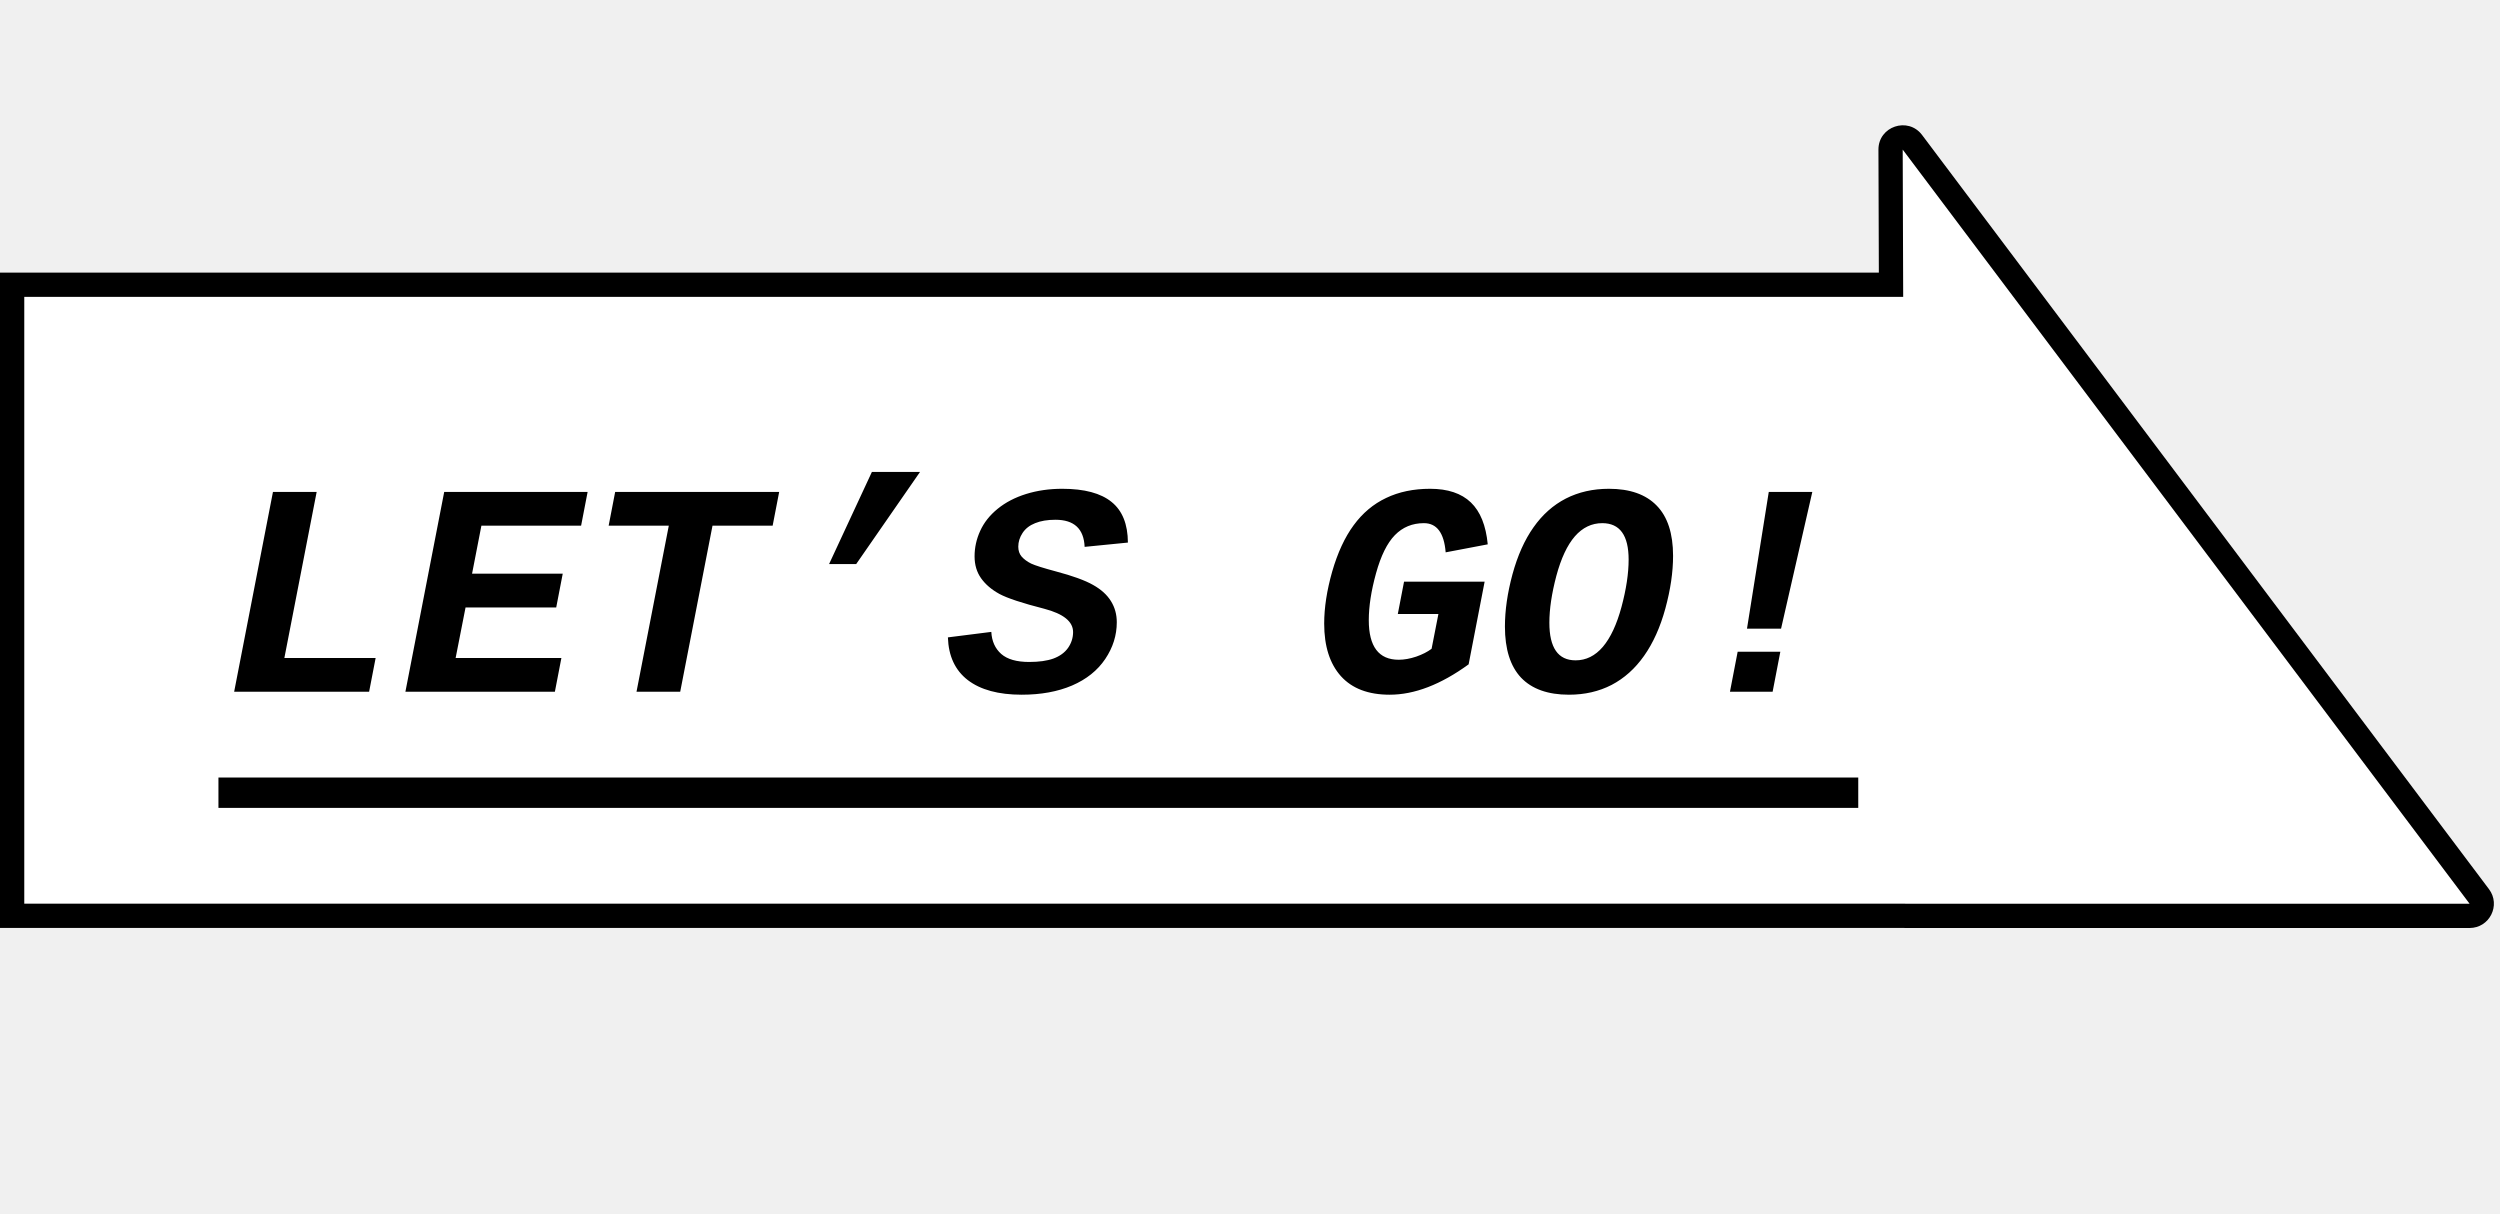
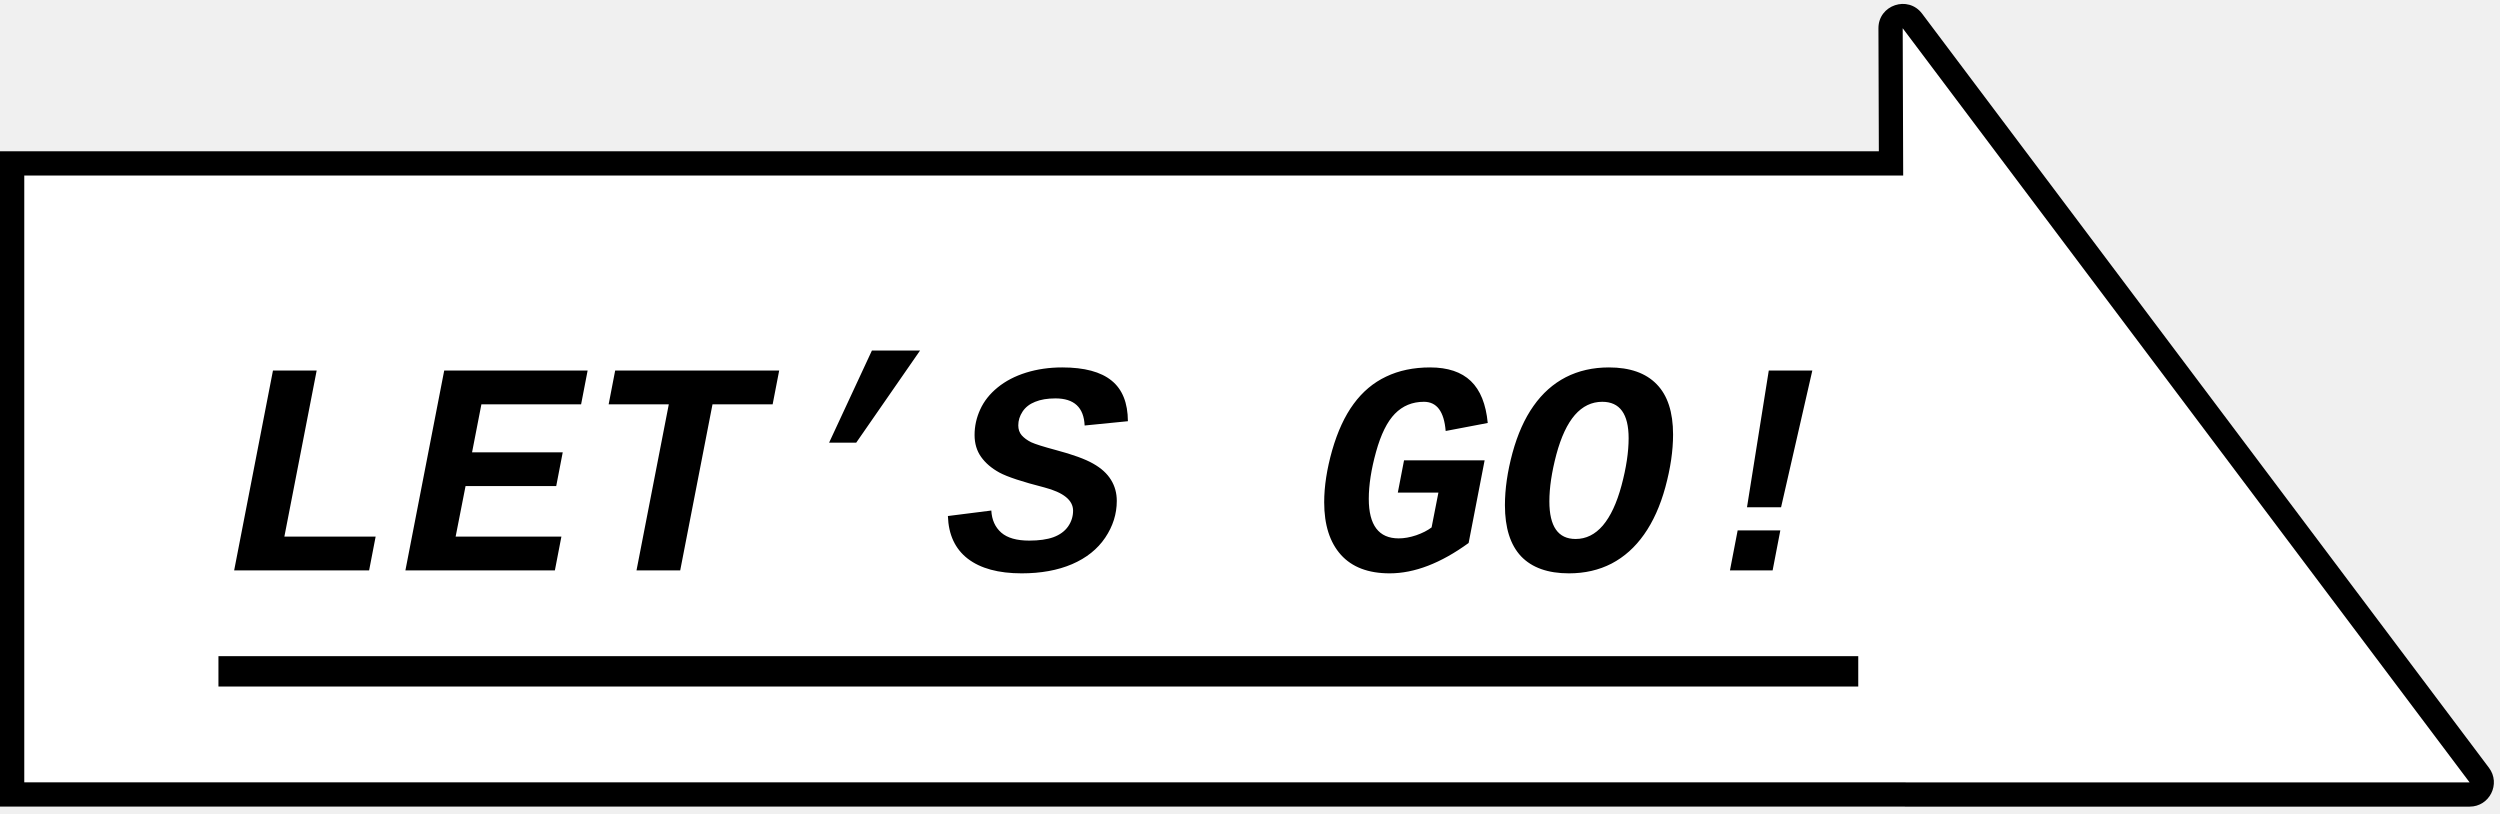
- <svg xmlns="http://www.w3.org/2000/svg" width="206" height="100" viewBox="0 0 206 100" fill="none">
-   <mask id="path-1-inside-1_303_3473" fill="white">
-     <path d="M154.782 12.333C154.776 10.409 157.225 9.586 158.381 11.124L205.094 73.266C206.085 74.584 205.143 76.468 203.494 76.468H156.993C156.956 76.468 156.919 76.464 156.882 76.462H0V22.462H154.816L154.782 12.333Z" />
+ <svg xmlns="http://www.w3.org/2000/svg" width="206" height="67" viewBox="0 0 206 67" fill="none">
+   <mask id="path-1-inside-1_1286_1874" fill="white">
+     <path d="M154.782 2.333C154.776 0.409 157.225 -0.414 158.381 1.124L205.093 63.266C206.084 64.584 205.143 66.468 203.494 66.468H156.993C156.956 66.468 156.919 66.464 156.882 66.462H0V12.462H154.816L154.782 2.333Z" />
  </mask>
-   <path d="M154.782 12.333C154.776 10.409 157.225 9.586 158.381 11.124L205.094 73.266C206.085 74.584 205.143 76.468 203.494 76.468H156.993C156.956 76.468 156.919 76.464 156.882 76.462H0V22.462H154.816L154.782 12.333Z" fill="white" />
-   <path d="M154.782 12.333L156.782 12.326V12.326L154.782 12.333ZM158.381 11.124L159.98 9.923L159.98 9.923L158.381 11.124ZM205.094 73.266L206.692 72.064L206.692 72.064L205.094 73.266ZM203.494 76.468V74.468V76.468ZM156.993 76.468V78.468V76.468ZM156.882 76.462L156.992 74.465L156.937 74.462H156.882V76.462ZM0 76.462H-2V78.462H0V76.462ZM0 22.462V20.462H-2V22.462H0ZM154.816 22.462V24.462H156.823L156.816 22.455L154.816 22.462ZM154.782 12.333L156.782 12.326C156.782 12.313 156.783 12.305 156.784 12.302C156.784 12.3 156.784 12.301 156.783 12.304C156.782 12.307 156.78 12.312 156.777 12.317C156.775 12.321 156.772 12.325 156.77 12.329C156.765 12.335 156.762 12.336 156.765 12.335C156.768 12.333 156.774 12.329 156.782 12.326C156.791 12.323 156.798 12.322 156.802 12.322C156.805 12.322 156.802 12.323 156.794 12.32C156.79 12.319 156.785 12.318 156.78 12.316C156.775 12.313 156.771 12.311 156.768 12.309C156.765 12.307 156.765 12.306 156.767 12.308C156.768 12.309 156.774 12.315 156.782 12.326L158.381 11.124L159.98 9.923C157.666 6.845 152.769 8.492 152.782 12.34L154.782 12.333ZM158.381 11.124L156.782 12.326L203.495 74.468L205.094 73.266L206.692 72.064L159.98 9.923L158.381 11.124ZM205.094 73.266L203.495 74.468L203.494 74.468V76.468V78.468C206.791 78.468 208.675 74.701 206.692 72.064L205.094 73.266ZM203.494 76.468V74.468H156.993V76.468V78.468H203.494V76.468ZM156.993 76.468V74.468C157.018 74.468 157.037 74.469 157.049 74.469C157.061 74.47 157.068 74.47 157.068 74.47C157.067 74.47 157.066 74.47 157.063 74.47C157.061 74.47 157.059 74.47 157.057 74.469C157.055 74.469 157.052 74.469 157.049 74.469C157.042 74.468 157.034 74.468 157.025 74.467C157.015 74.467 157.004 74.466 156.992 74.465L156.882 76.462L156.772 78.459C156.766 78.459 156.764 78.459 156.77 78.459C156.773 78.459 156.792 78.461 156.807 78.462C156.84 78.464 156.91 78.468 156.993 78.468V76.468ZM156.882 76.462V74.462H0V76.462V78.462H156.882V76.462ZM0 76.462H2V22.462H0H-2V76.462H0ZM0 22.462V24.462H154.816V22.462V20.462H0V22.462ZM154.816 22.462L156.816 22.455L156.782 12.326L154.782 12.333L152.782 12.34L152.816 22.469L154.816 22.462Z" fill="black" mask="url(#path-1-inside-1_303_3473)" />
-   <path d="M19.294 57L22.492 40.533H26.093L23.432 54.217H30.952L30.415 57H19.294ZM33.405 57L36.603 40.533H48.42L47.883 43.316H39.667L38.898 47.271H46.369L45.832 50.054H38.361L37.544 54.217H46.259L45.722 57H33.405ZM58.71 43.316L56.049 57H52.448L55.109 43.316H50.153L50.69 40.533H64.204L63.666 43.316H58.71ZM68.317 46.477L71.845 38.885H75.812L70.551 46.477H68.317ZM84.186 57.244C82.274 57.244 80.793 56.841 79.743 56.036C78.701 55.23 78.156 54.058 78.107 52.52L81.684 52.068C81.725 52.833 81.997 53.44 82.502 53.887C83.007 54.327 83.776 54.546 84.809 54.546C85.615 54.546 86.278 54.453 86.799 54.266C87.328 54.07 87.731 53.777 88.007 53.387C88.284 52.988 88.422 52.553 88.422 52.081C88.422 51.218 87.633 50.579 86.054 50.164C84.239 49.7 83.007 49.293 82.356 48.943C81.704 48.585 81.2 48.154 80.842 47.649C80.484 47.145 80.305 46.543 80.305 45.843C80.305 45.118 80.459 44.419 80.769 43.743C81.078 43.06 81.558 42.453 82.209 41.924C82.86 41.395 83.641 40.988 84.553 40.704C85.472 40.419 86.465 40.276 87.531 40.276C89.354 40.276 90.709 40.639 91.596 41.363C92.483 42.079 92.931 43.194 92.939 44.708L89.374 45.062C89.309 43.572 88.508 42.828 86.97 42.828C86.311 42.828 85.753 42.921 85.297 43.108C84.842 43.287 84.496 43.556 84.26 43.914C84.024 44.272 83.906 44.651 83.906 45.049C83.906 45.375 83.999 45.648 84.186 45.867C84.382 46.087 84.642 46.278 84.968 46.441C85.301 46.596 85.985 46.811 87.019 47.088C88.394 47.454 89.411 47.824 90.07 48.199C90.738 48.573 91.23 49.021 91.547 49.541C91.865 50.054 92.023 50.632 92.023 51.275C92.023 52.349 91.706 53.358 91.071 54.302C90.436 55.246 89.525 55.975 88.337 56.487C87.157 56.992 85.773 57.244 84.186 57.244ZM114.509 57.244C112.751 57.244 111.412 56.736 110.493 55.718C109.573 54.693 109.113 53.248 109.113 51.385C109.113 50.075 109.333 48.646 109.772 47.1C110.22 45.546 110.81 44.272 111.542 43.279C112.275 42.278 113.166 41.53 114.216 41.033C115.266 40.529 116.474 40.276 117.841 40.276C119.298 40.276 120.417 40.651 121.198 41.399C121.979 42.148 122.443 43.3 122.59 44.854L119.123 45.513C118.993 43.91 118.395 43.108 117.329 43.108C116.376 43.108 115.579 43.438 114.936 44.097C114.301 44.748 113.785 45.794 113.386 47.234C112.987 48.675 112.788 49.965 112.788 51.104C112.788 53.277 113.61 54.363 115.253 54.363C115.701 54.363 116.181 54.278 116.694 54.107C117.207 53.928 117.63 53.712 117.963 53.46L118.525 50.591H115.18L115.693 47.93H122.333L121.015 54.742C118.72 56.41 116.551 57.244 114.509 57.244ZM129.279 57.244C127.546 57.244 126.232 56.776 125.336 55.84C124.449 54.896 124.006 53.492 124.006 51.629C124.006 50.294 124.213 48.858 124.628 47.32C125.052 45.774 125.629 44.484 126.362 43.45C127.094 42.408 127.981 41.619 129.023 41.082C130.073 40.545 131.257 40.276 132.575 40.276C134.3 40.276 135.611 40.736 136.506 41.656C137.409 42.575 137.861 43.959 137.861 45.806C137.861 47.141 137.649 48.585 137.226 50.14C136.803 51.686 136.217 52.988 135.468 54.046C134.728 55.096 133.837 55.893 132.795 56.438C131.753 56.976 130.581 57.244 129.279 57.244ZM134.199 46.111C134.199 44.109 133.474 43.108 132.026 43.108C131.155 43.108 130.402 43.471 129.768 44.195C129.141 44.919 128.632 46.005 128.242 47.454C127.859 48.903 127.668 50.188 127.668 51.312C127.668 53.379 128.388 54.412 129.829 54.412C130.691 54.412 131.44 54.042 132.075 53.301C132.709 52.553 133.222 51.454 133.613 50.005C134.003 48.549 134.199 47.251 134.199 46.111ZM146.76 51.8H143.952L145.747 40.533H149.335L146.76 51.8ZM142.548 57L143.183 53.704H146.699L146.064 57H142.548Z" fill="black" />
-   <path d="M18 64.068H153.12V66.57H18V64.068Z" fill="black" />
+   <path d="M154.782 2.333C154.776 0.409 157.225 -0.414 158.381 1.124L205.093 63.266C206.084 64.584 205.143 66.468 203.494 66.468H156.993C156.956 66.468 156.919 66.464 156.882 66.462H0V12.462H154.816L154.782 2.333Z" fill="white" />
+   <path d="M154.782 2.333L156.782 2.326V2.326L154.782 2.333ZM158.381 1.124L159.98 -0.078L159.979 -0.078L158.381 1.124ZM205.093 63.266L203.494 64.467L203.494 64.467L205.093 63.266ZM203.494 66.468V64.468V66.468ZM156.993 66.468V68.468V66.468ZM156.882 66.462L156.992 64.465L156.937 64.462H156.882V66.462ZM0 66.462H-2V68.462H0V66.462ZM0 12.462V10.462H-2V12.462H0ZM154.816 12.462V14.462H156.823L156.816 12.455L154.816 12.462ZM154.782 2.333L156.782 2.326C156.782 2.312 156.783 2.305 156.784 2.302C156.784 2.3 156.784 2.3 156.783 2.304C156.782 2.307 156.78 2.312 156.777 2.316C156.775 2.321 156.772 2.325 156.77 2.328C156.765 2.335 156.762 2.336 156.765 2.335C156.768 2.333 156.774 2.329 156.782 2.326C156.791 2.323 156.798 2.322 156.802 2.322C156.805 2.322 156.802 2.322 156.794 2.32C156.79 2.319 156.785 2.317 156.78 2.315C156.775 2.313 156.771 2.311 156.768 2.309C156.765 2.307 156.765 2.306 156.767 2.308C156.768 2.309 156.774 2.315 156.782 2.326L158.381 1.124L159.979 -0.078C157.666 -3.155 152.769 -1.508 152.782 2.34L154.782 2.333ZM158.381 1.124L156.782 2.326L203.494 64.467L205.093 63.266L206.691 62.064L159.98 -0.078L158.381 1.124ZM205.093 63.266L203.494 64.467L203.494 64.468V66.468V68.468C206.793 68.468 208.673 64.7 206.691 62.064L205.093 63.266ZM203.494 66.468V64.468H156.993V66.468V68.468H203.494V66.468ZM156.993 66.468V64.468C157.018 64.468 157.037 64.468 157.049 64.469C157.061 64.469 157.068 64.47 157.068 64.47C157.067 64.47 157.066 64.47 157.063 64.469C157.061 64.469 157.059 64.469 157.057 64.469C157.055 64.469 157.052 64.469 157.049 64.469C157.042 64.468 157.034 64.468 157.025 64.467C157.015 64.466 157.004 64.466 156.992 64.465L156.882 66.462L156.772 68.459C156.766 68.459 156.764 68.458 156.771 68.459C156.773 68.459 156.792 68.46 156.807 68.461C156.84 68.463 156.91 68.468 156.993 68.468V66.468ZM156.882 66.462V64.462H0V66.462V68.462H156.882V66.462ZM0 66.462H2V12.462H0H-2V66.462H0ZM0 12.462V14.462H154.816V12.462V10.462H0V12.462ZM154.816 12.462L156.816 12.455L156.782 2.326L154.782 2.333L152.782 2.34L152.816 12.469L154.816 12.462Z" fill="black" mask="url(#path-1-inside-1_1286_1874)" />
+   <path d="M19.294 47L22.492 30.533H26.093L23.432 44.217H30.952L30.415 47H19.294ZM33.405 47L36.603 30.533H48.42L47.883 33.316H39.667L38.898 37.271H46.369L45.832 40.054H38.361L37.544 44.217H46.259L45.722 47H33.405ZM58.71 33.316L56.049 47H52.448L55.109 33.316H50.153L50.69 30.533H64.204L63.666 33.316H58.71ZM68.317 36.477L71.845 28.885H75.812L70.551 36.477H68.317ZM84.186 47.244C82.274 47.244 80.793 46.841 79.743 46.036C78.701 45.23 78.156 44.058 78.107 42.52L81.684 42.068C81.725 42.833 81.997 43.44 82.502 43.887C83.007 44.327 83.776 44.546 84.809 44.546C85.615 44.546 86.278 44.453 86.799 44.266C87.328 44.07 87.731 43.777 88.007 43.387C88.284 42.988 88.422 42.553 88.422 42.081C88.422 41.218 87.633 40.579 86.054 40.164C84.239 39.7 83.007 39.293 82.356 38.943C81.704 38.585 81.2 38.154 80.842 37.649C80.484 37.145 80.305 36.543 80.305 35.843C80.305 35.118 80.459 34.419 80.769 33.743C81.078 33.06 81.558 32.453 82.209 31.924C82.86 31.395 83.641 30.988 84.553 30.704C85.472 30.419 86.465 30.276 87.531 30.276C89.354 30.276 90.709 30.639 91.596 31.363C92.483 32.079 92.931 33.194 92.939 34.708L89.374 35.062C89.309 33.572 88.508 32.828 86.97 32.828C86.311 32.828 85.753 32.921 85.297 33.108C84.842 33.287 84.496 33.556 84.26 33.914C84.024 34.272 83.906 34.651 83.906 35.049C83.906 35.375 83.999 35.648 84.186 35.867C84.382 36.087 84.642 36.278 84.968 36.441C85.301 36.596 85.985 36.811 87.019 37.088C88.394 37.454 89.411 37.824 90.07 38.199C90.738 38.573 91.23 39.021 91.547 39.541C91.865 40.054 92.023 40.632 92.023 41.275C92.023 42.349 91.706 43.358 91.071 44.302C90.436 45.246 89.525 45.975 88.337 46.487C87.157 46.992 85.773 47.244 84.186 47.244ZM114.509 47.244C112.751 47.244 111.412 46.736 110.493 45.718C109.573 44.693 109.113 43.248 109.113 41.385C109.113 40.075 109.333 38.646 109.772 37.1C110.22 35.546 110.81 34.272 111.542 33.279C112.275 32.278 113.166 31.53 114.216 31.033C115.266 30.529 116.474 30.276 117.841 30.276C119.298 30.276 120.417 30.651 121.198 31.399C121.979 32.148 122.443 33.3 122.59 34.854L119.123 35.513C118.993 33.91 118.395 33.108 117.329 33.108C116.376 33.108 115.579 33.438 114.936 34.097C114.301 34.748 113.785 35.794 113.386 37.234C112.987 38.675 112.788 39.965 112.788 41.104C112.788 43.277 113.61 44.363 115.253 44.363C115.701 44.363 116.181 44.278 116.694 44.107C117.207 43.928 117.63 43.712 117.963 43.46L118.525 40.591H115.18L115.693 37.93H122.333L121.015 44.742C118.72 46.41 116.551 47.244 114.509 47.244ZM129.279 47.244C127.546 47.244 126.232 46.776 125.336 45.84C124.449 44.896 124.006 43.492 124.006 41.629C124.006 40.294 124.213 38.858 124.628 37.32C125.052 35.774 125.629 34.484 126.362 33.45C127.094 32.408 127.981 31.619 129.023 31.082C130.073 30.545 131.257 30.276 132.575 30.276C134.3 30.276 135.611 30.736 136.506 31.656C137.409 32.575 137.861 33.959 137.861 35.806C137.861 37.141 137.649 38.585 137.226 40.14C136.803 41.686 136.217 42.988 135.468 44.046C134.728 45.096 133.837 45.893 132.795 46.438C131.753 46.976 130.581 47.244 129.279 47.244ZM134.199 36.111C134.199 34.109 133.474 33.108 132.026 33.108C131.155 33.108 130.402 33.471 129.768 34.195C129.141 34.919 128.632 36.005 128.242 37.454C127.859 38.903 127.668 40.188 127.668 41.312C127.668 43.379 128.388 44.412 129.829 44.412C130.691 44.412 131.44 44.042 132.075 43.301C132.709 42.553 133.222 41.454 133.613 40.005C134.003 38.549 134.199 37.251 134.199 36.111ZM146.76 41.8H143.952L145.747 30.533H149.335L146.76 41.8ZM142.548 47L143.183 43.704H146.699L146.064 47H142.548Z" fill="black" />
+   <path d="M18 54.068H153.12V56.57H18V54.068Z" fill="black" />
</svg>
